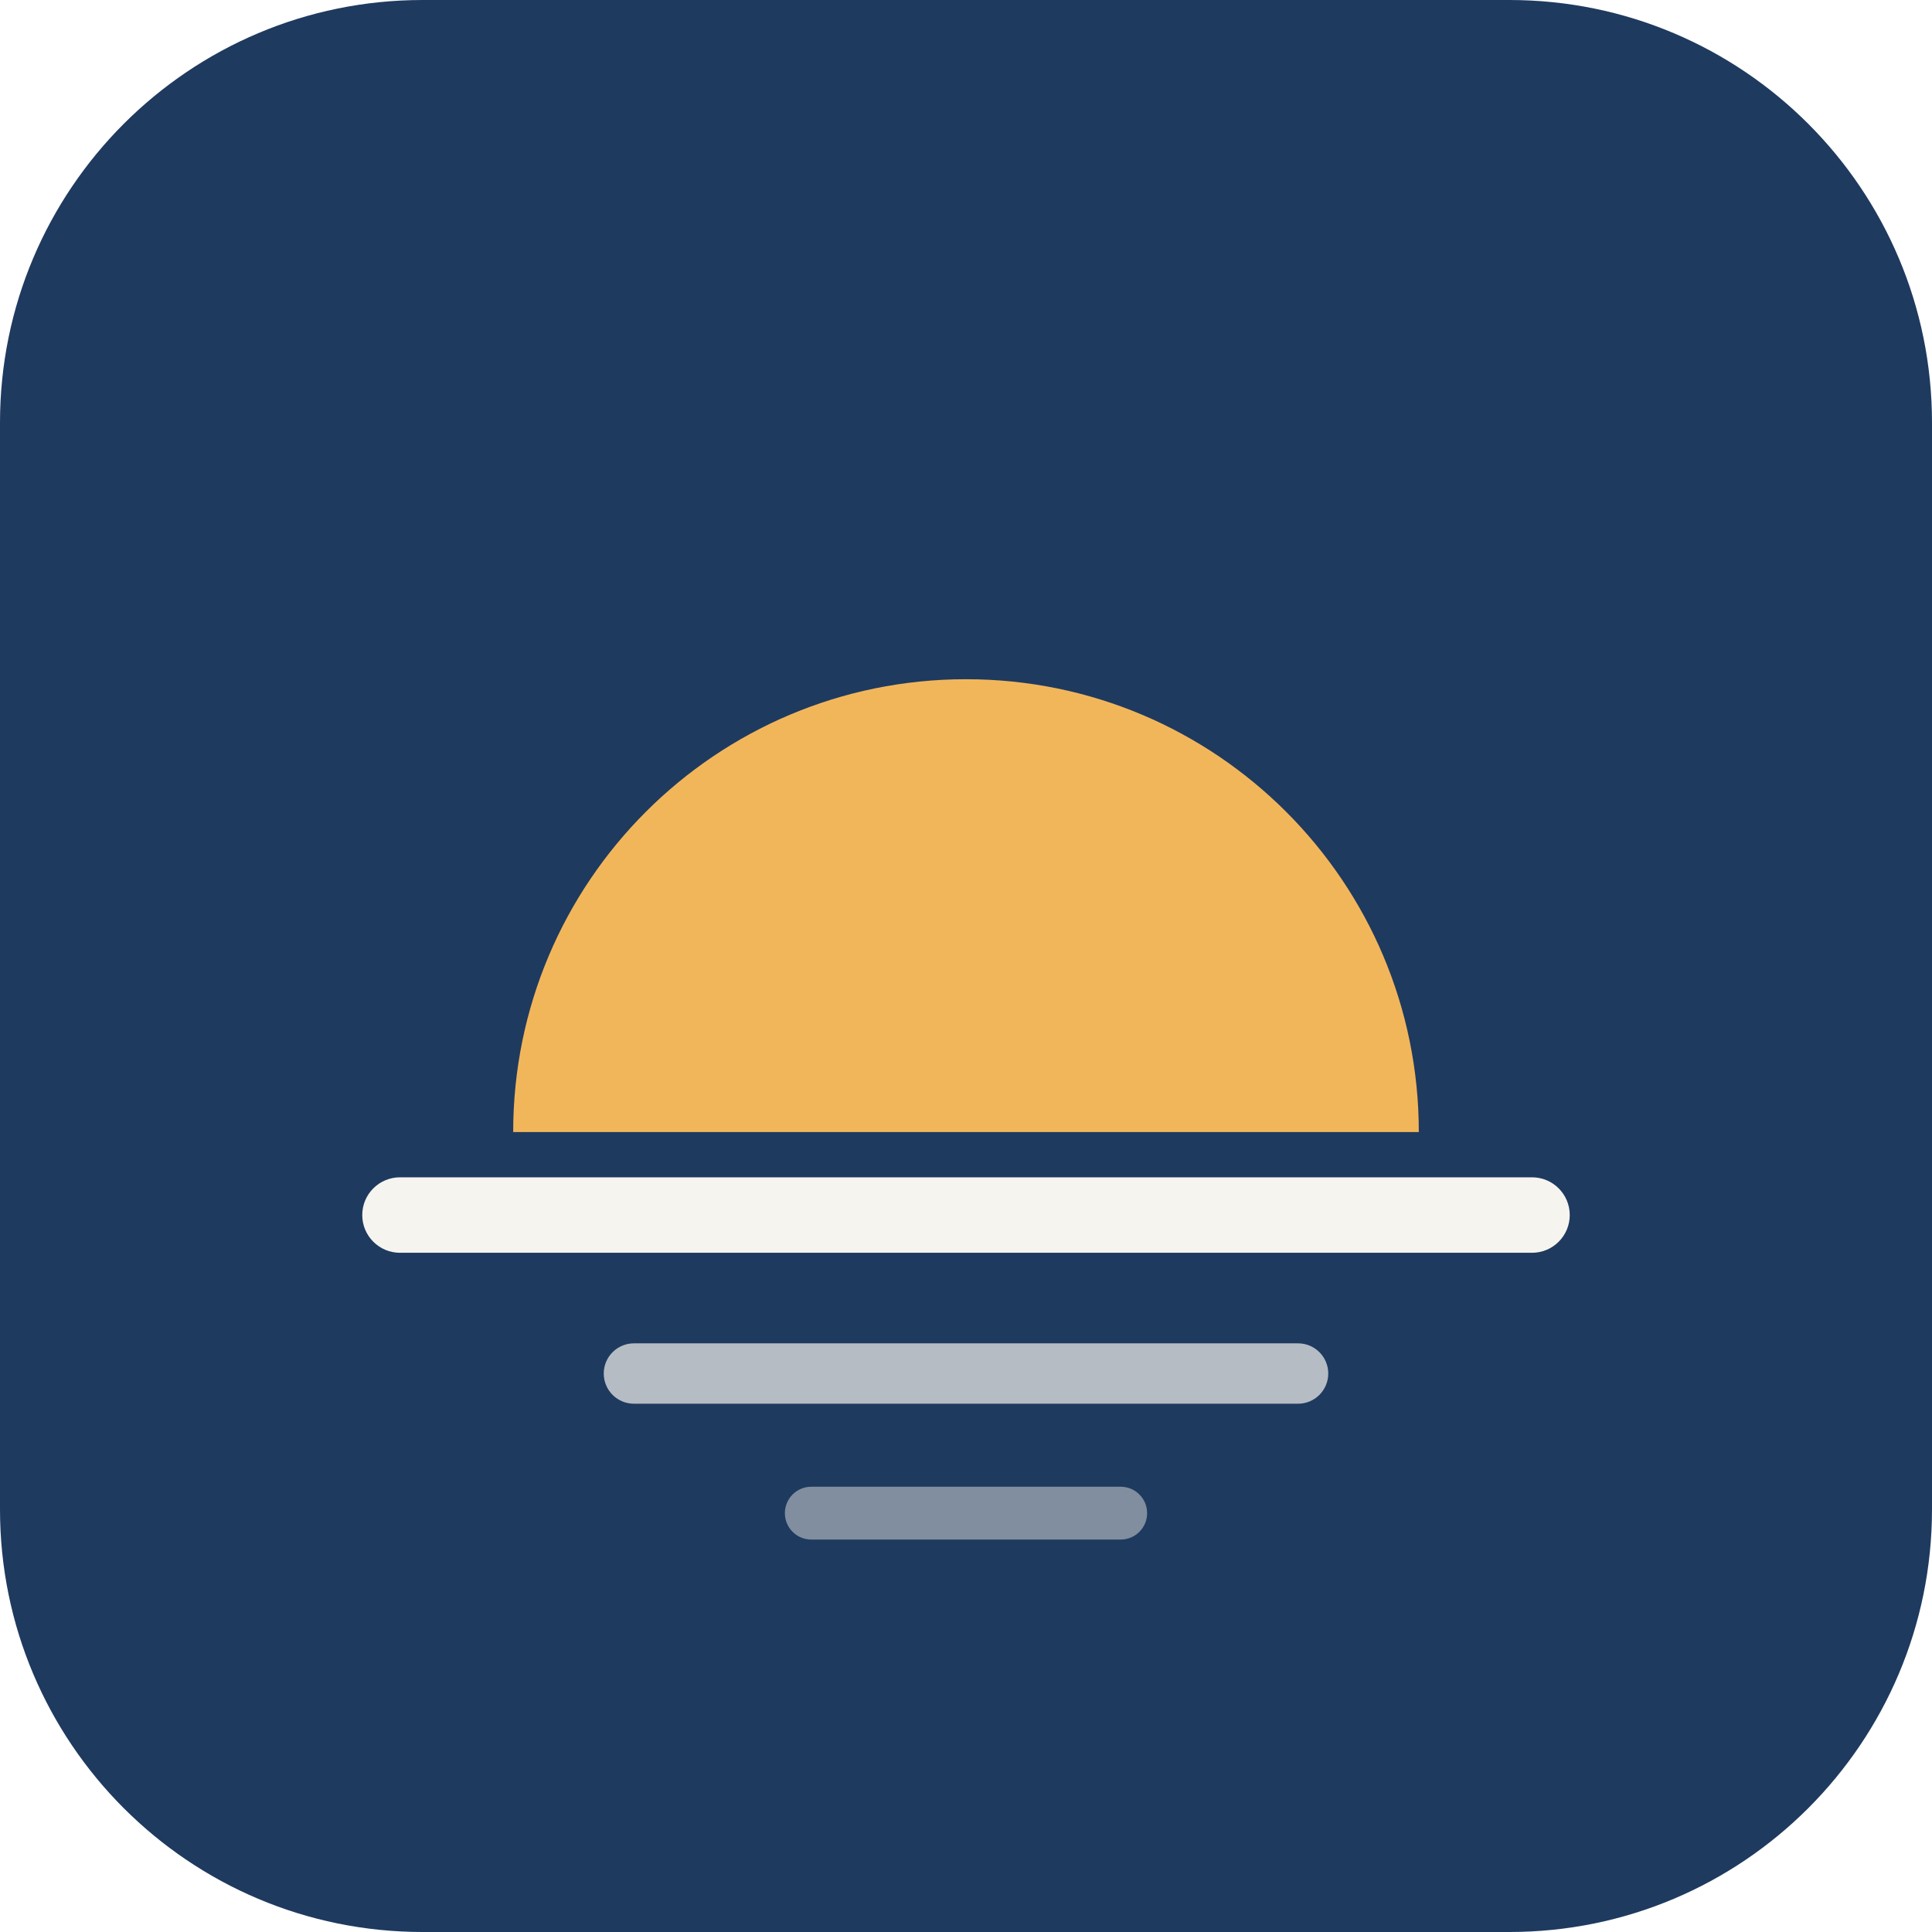
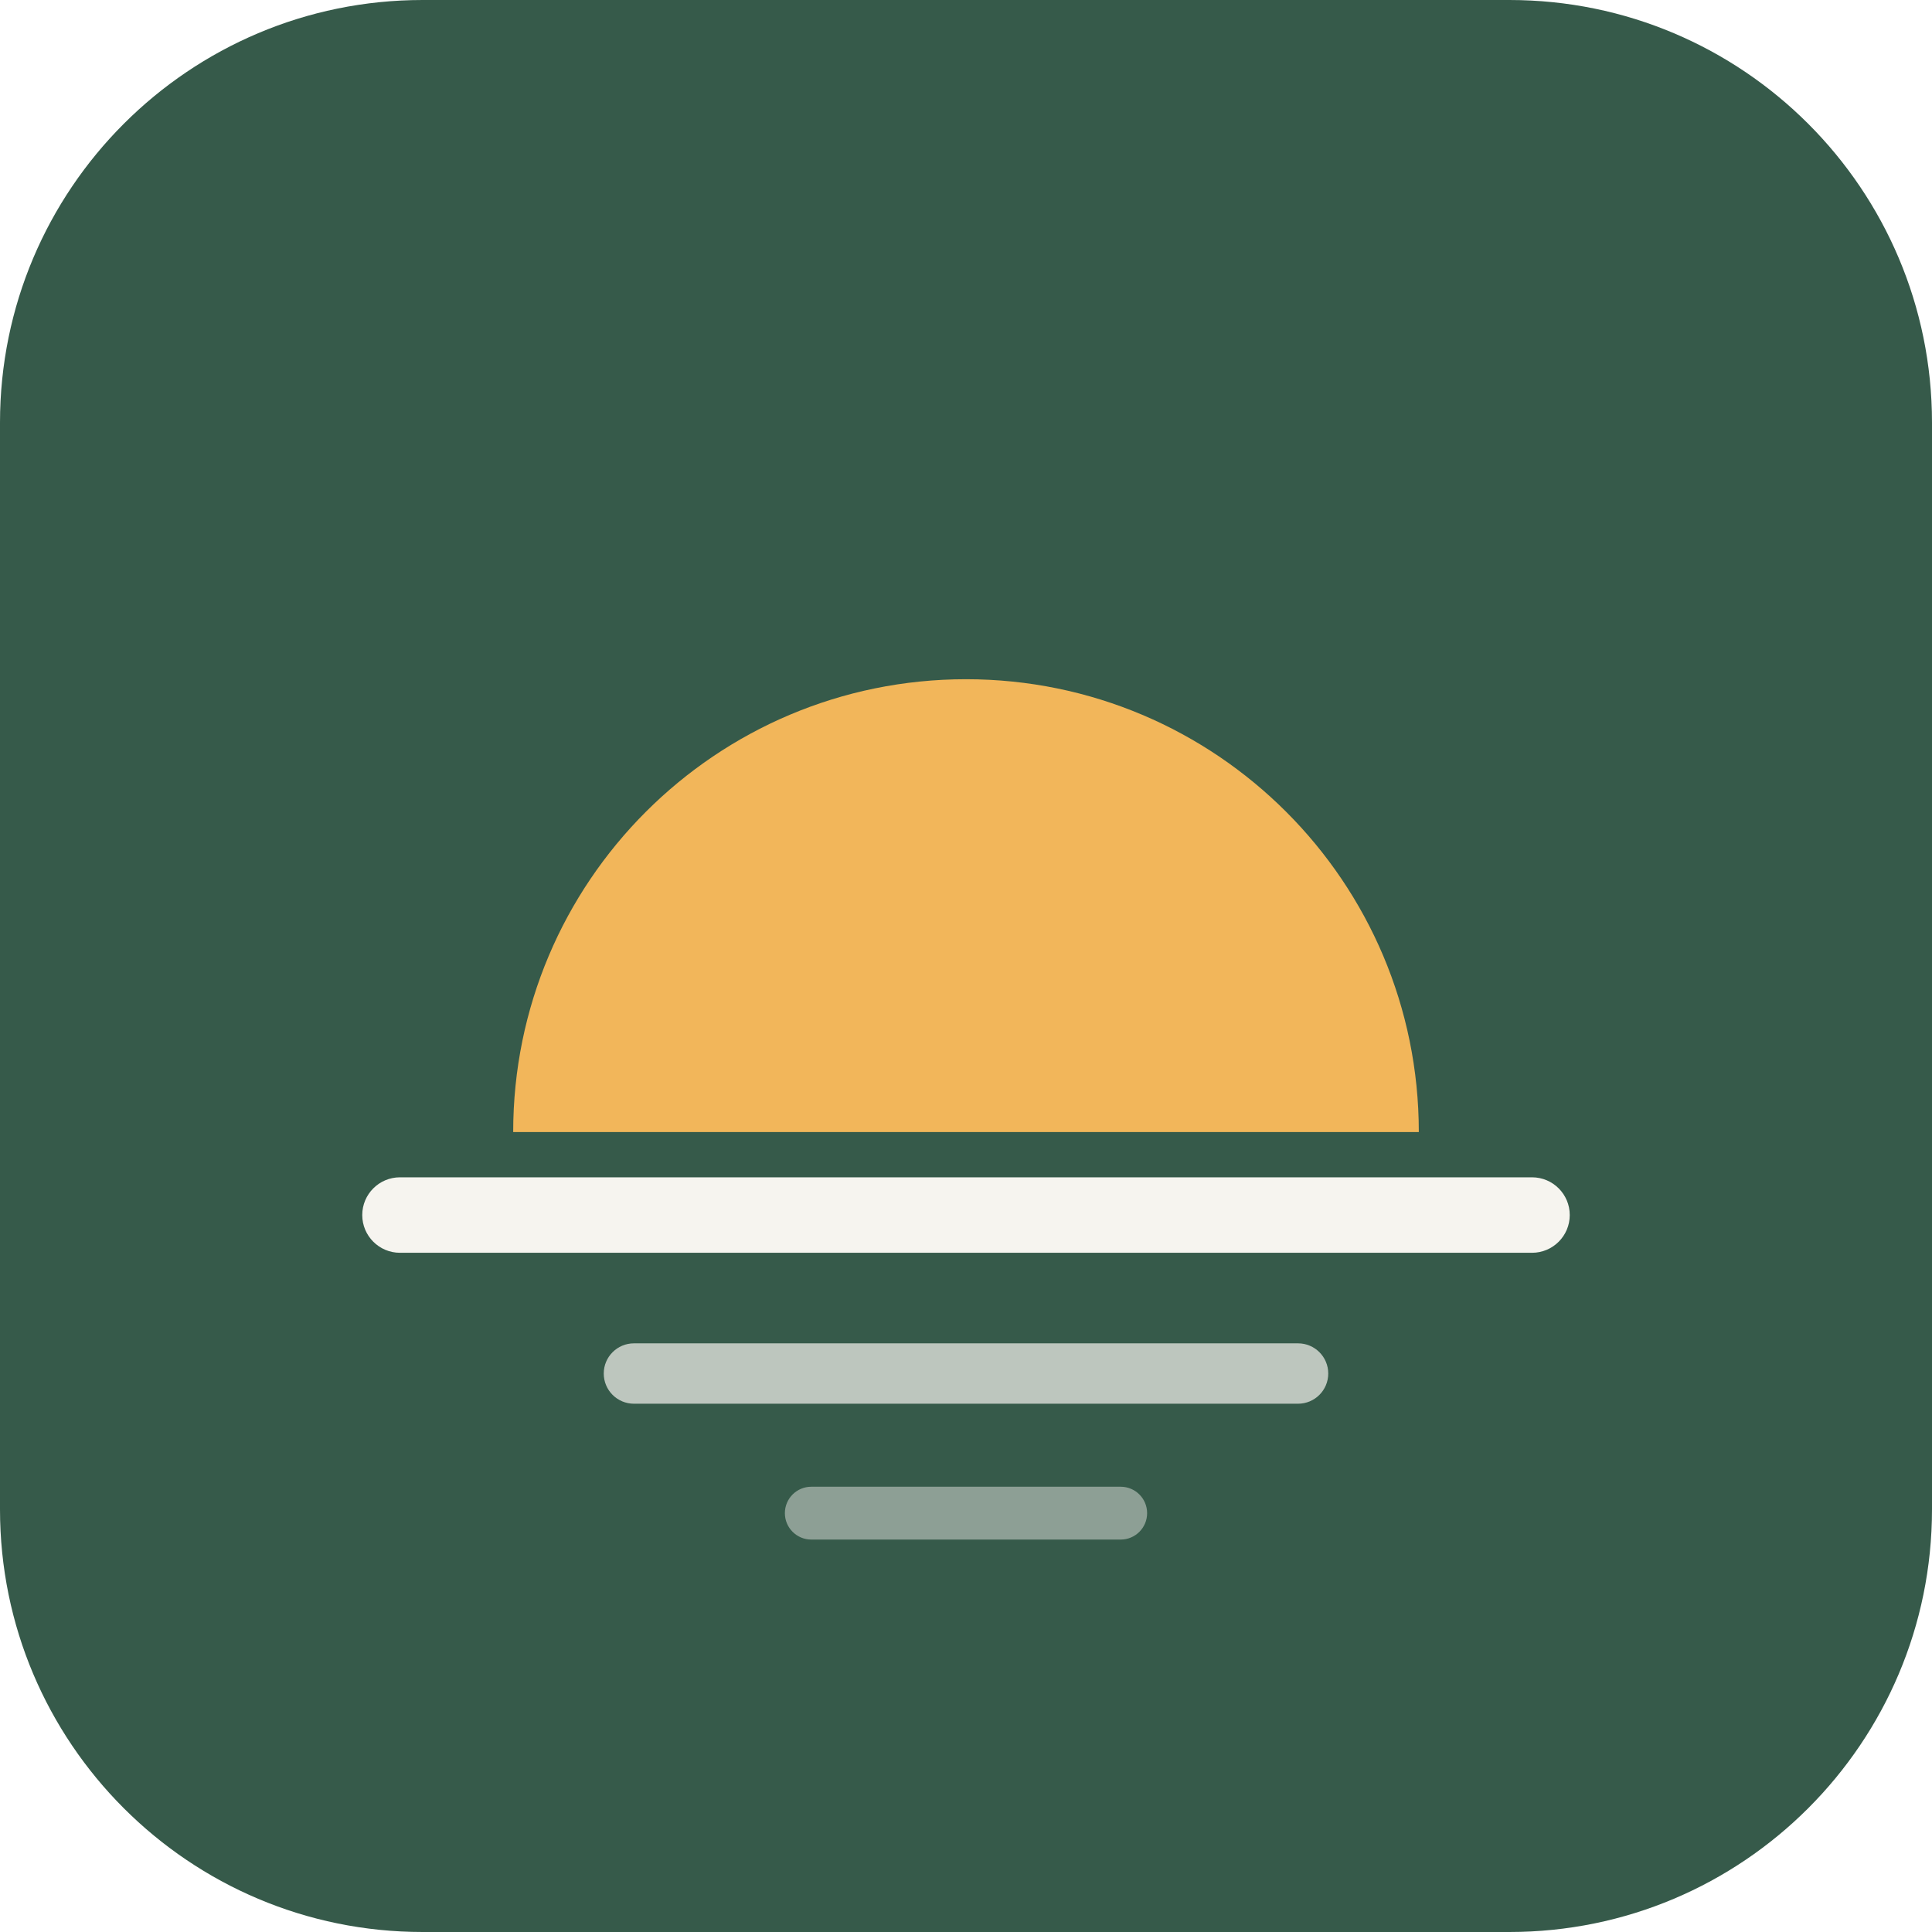
<svg xmlns="http://www.w3.org/2000/svg" viewBox="0 0 512 512">
-   <rect width="512" height="512" rx="112" fill="#1f3a5f" />
+   <rect width="512" height="512" rx="112" fill="#365a4a" />
  <path d="M136 300a120 120 0 0 1 240 0z" fill="#f2b65a" />
  <rect x="96" y="312" width="320" height="20" rx="10" fill="#f6f4ef" />
  <rect x="160" y="356" width="192" height="16" rx="8" fill="#f6f4ef" opacity="0.7" />
  <rect x="208" y="394" width="96" height="14" rx="7" fill="#f6f4ef" opacity="0.45" />
</svg>
